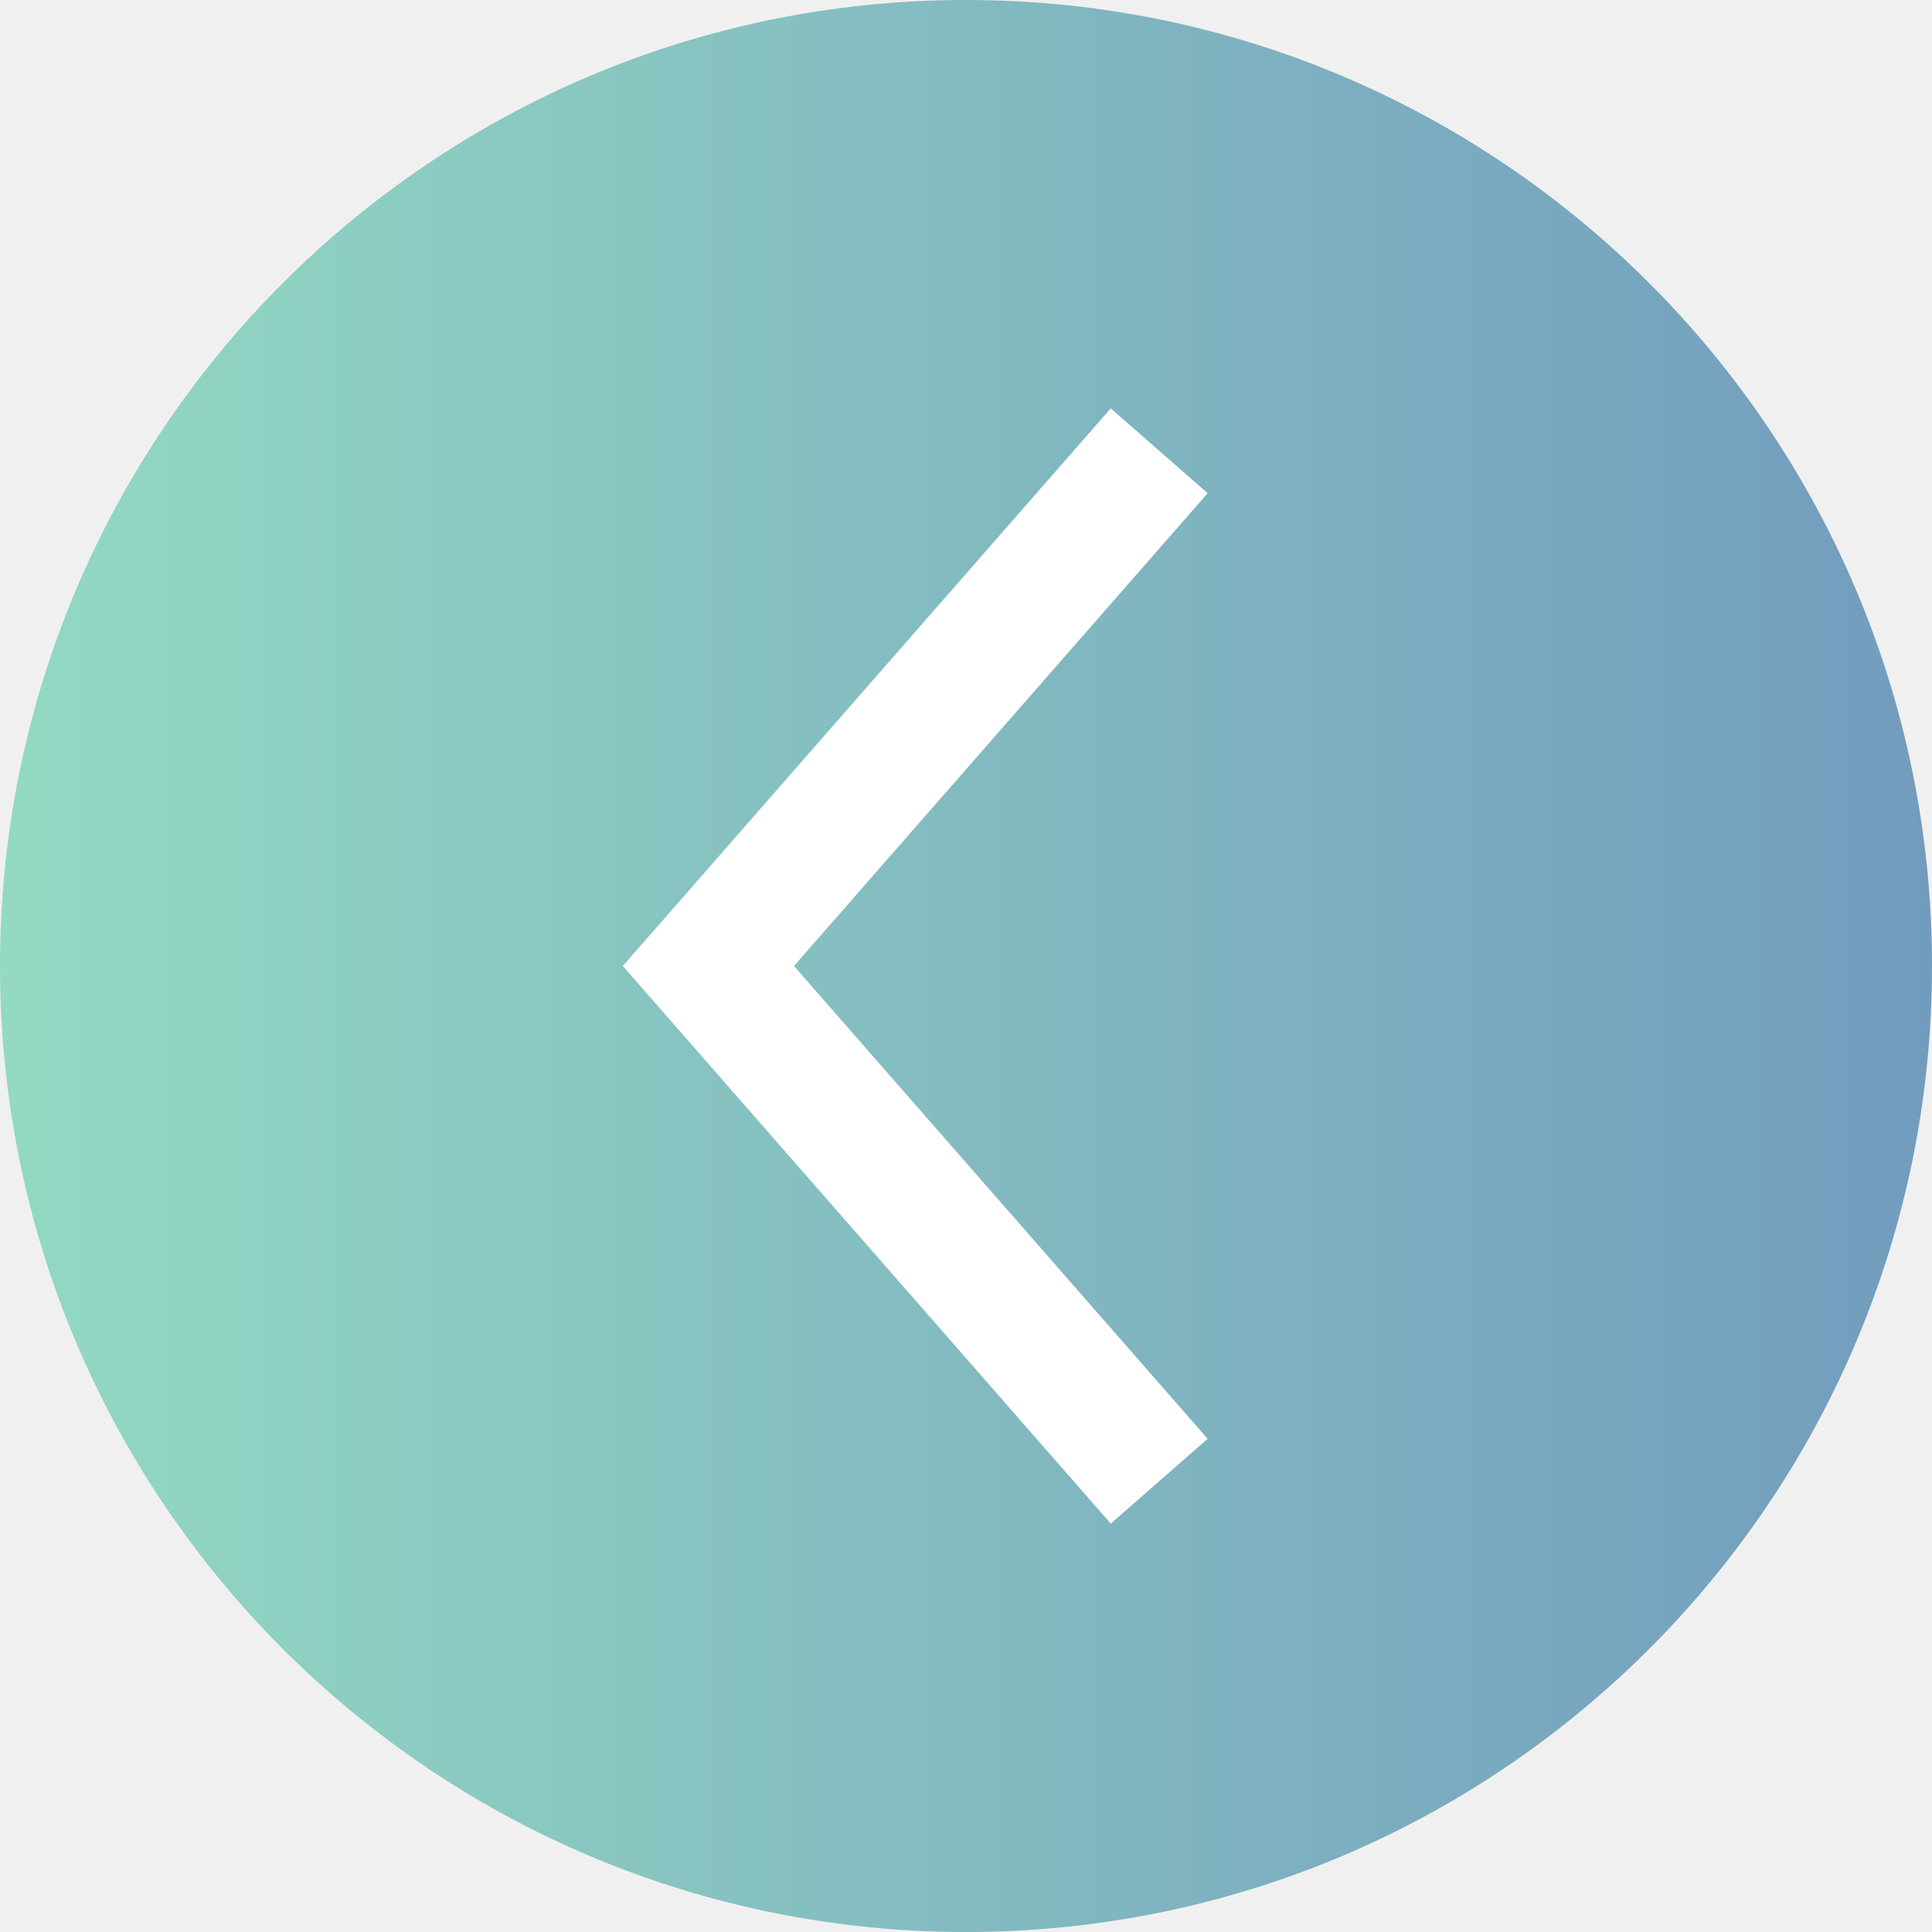
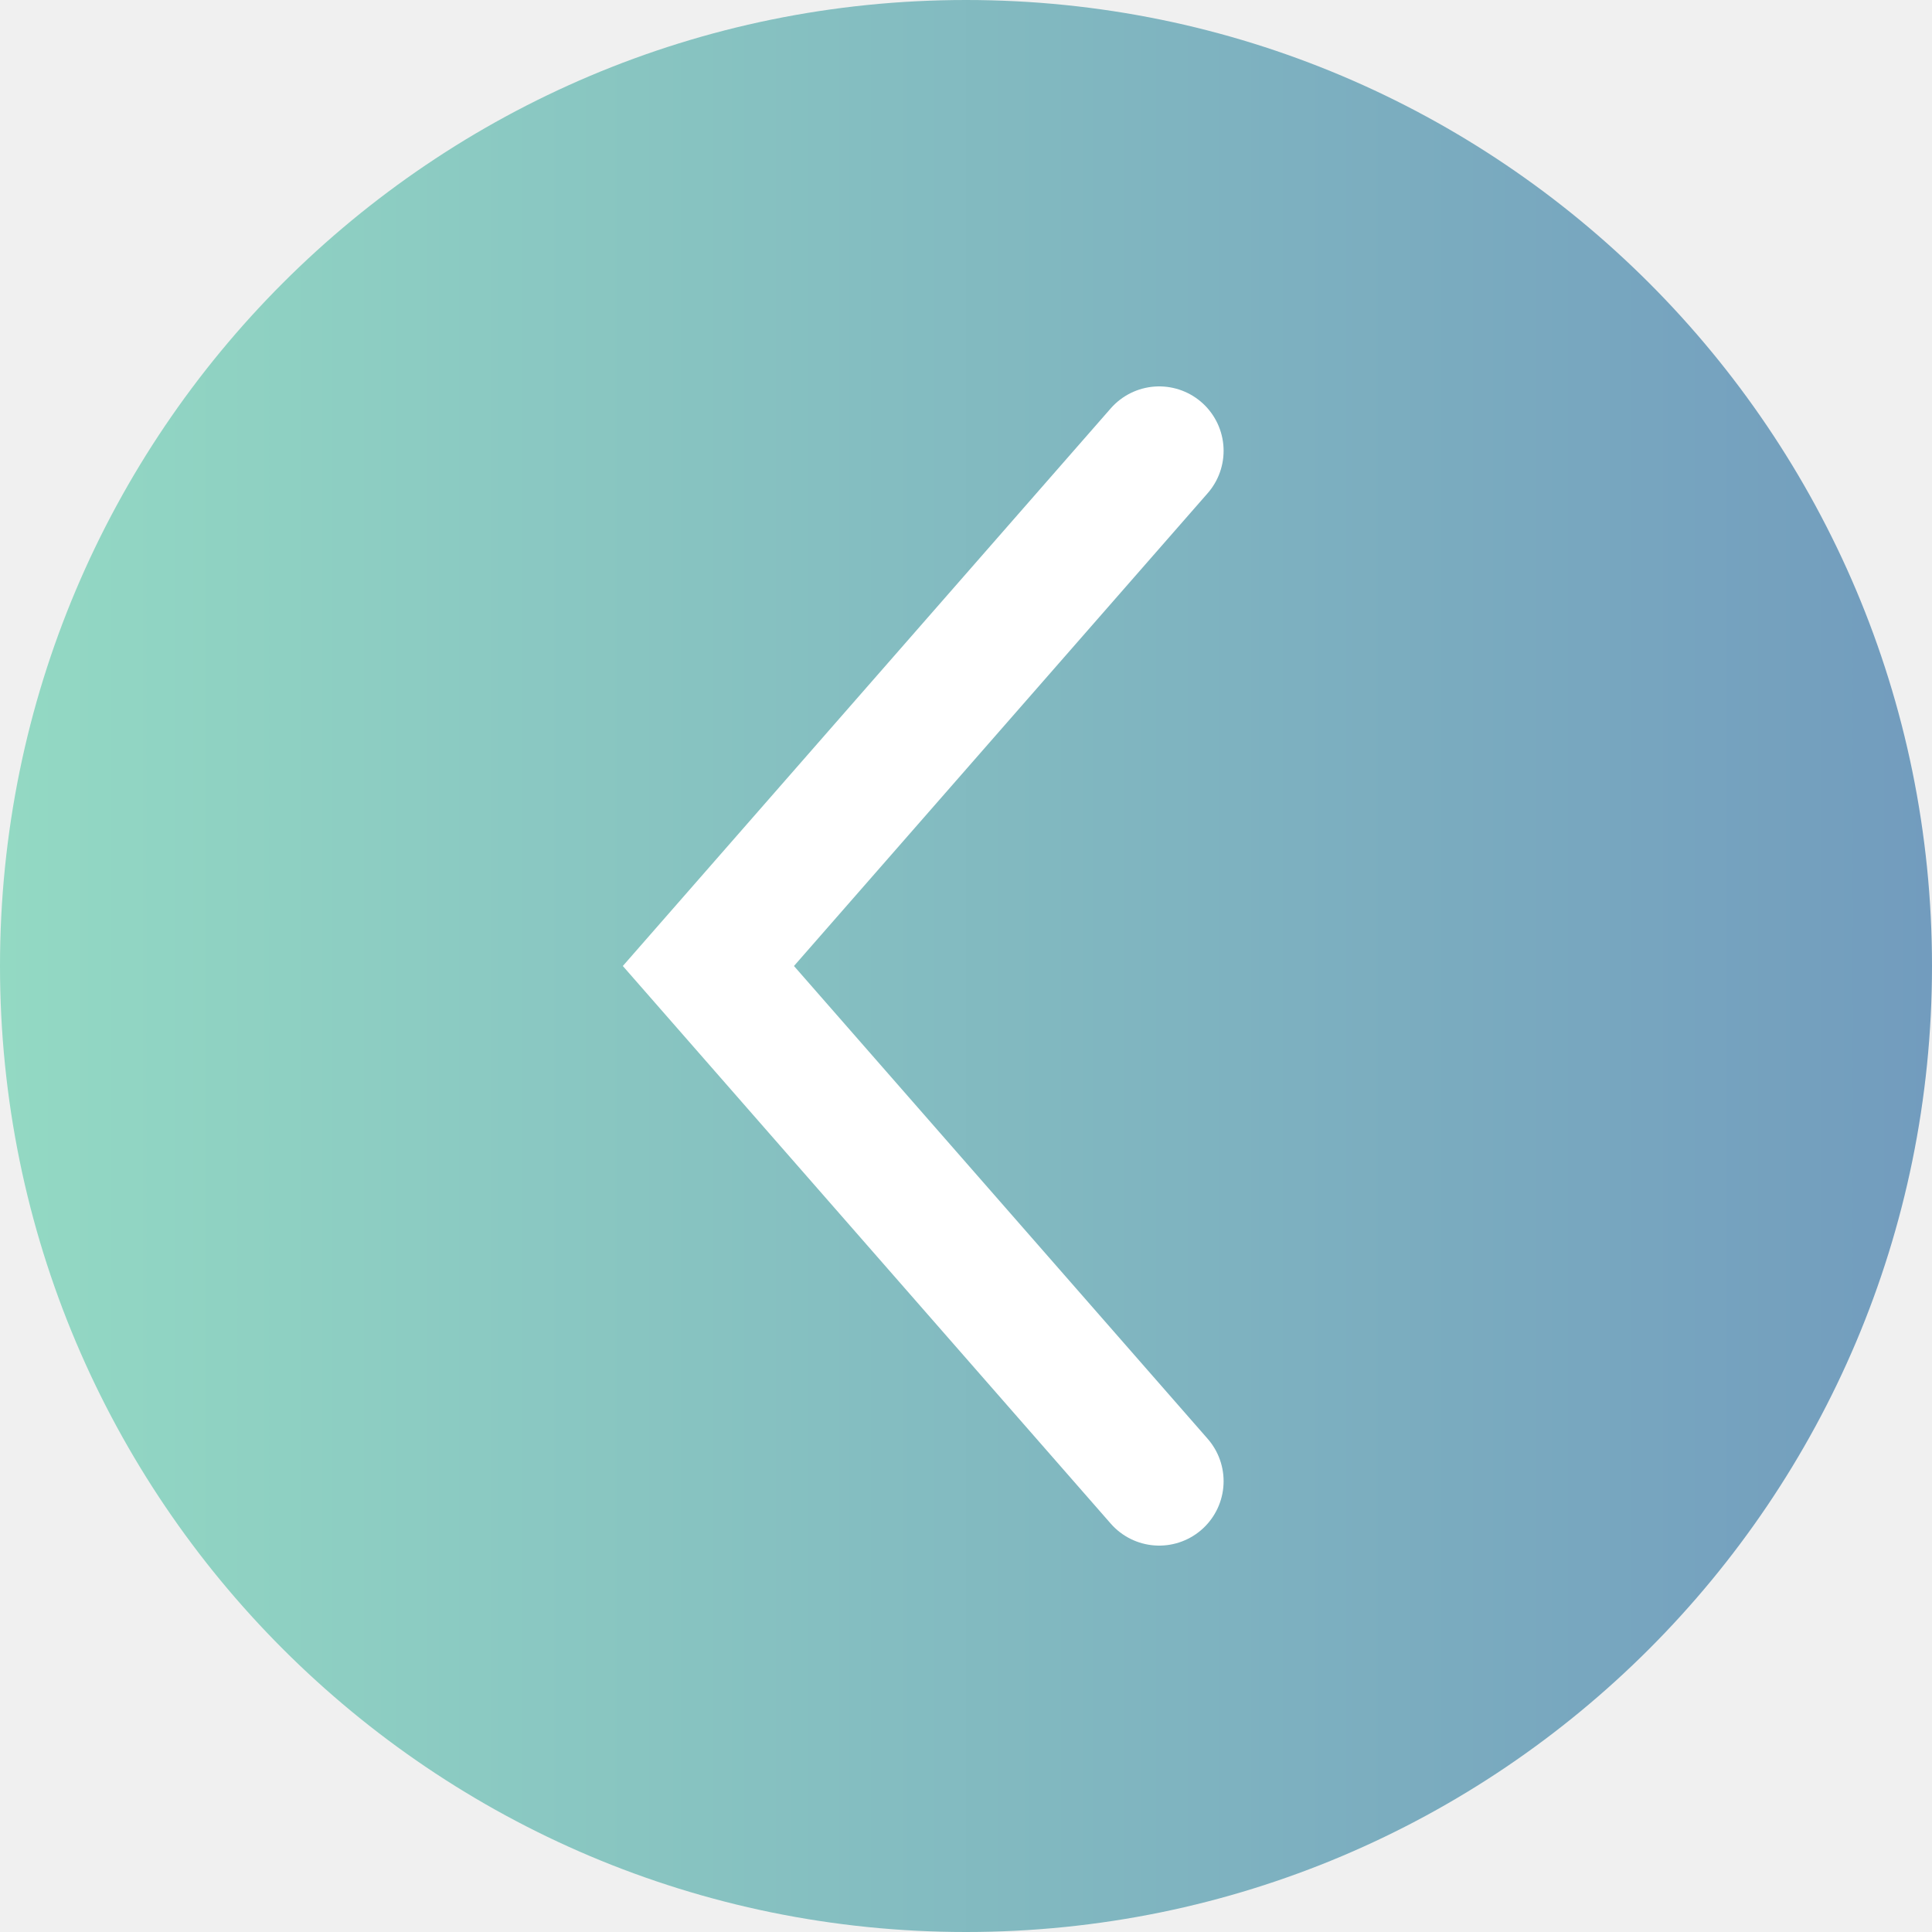
- <svg xmlns="http://www.w3.org/2000/svg" width="30" height="30" viewBox="0 0 30 30" fill="none">
-   <circle cx="15" cy="15" r="15" fill="url(#paint0_linear_173_191)" />
-   <path d="M18 7L11 15L18 23" stroke="white" stroke-width="2" />
+ <svg xmlns="http://www.w3.org/2000/svg" width="60" height="60" viewBox="0 0 60 60" fill="none">
+   <circle cx="30" cy="30" r="30" fill="url(#paint0_linear_173_191)" />
+   <path d="M36 14L22 30L36 46" stroke="white" stroke-width="4" stroke-linecap="round" />
  <defs>
-     <linearGradient id="paint0_linear_173_191" x1="0" y1="15" x2="30" y2="15" gradientUnits="userSpaceOnUse">
+     <linearGradient id="paint0_linear_173_191" x1="0" y1="30" x2="60" y2="30" gradientUnits="userSpaceOnUse">
      <stop stop-color="#93D9C3" />
      <stop offset="1" stop-color="#729CBE" />
    </linearGradient>
  </defs>
</svg>
